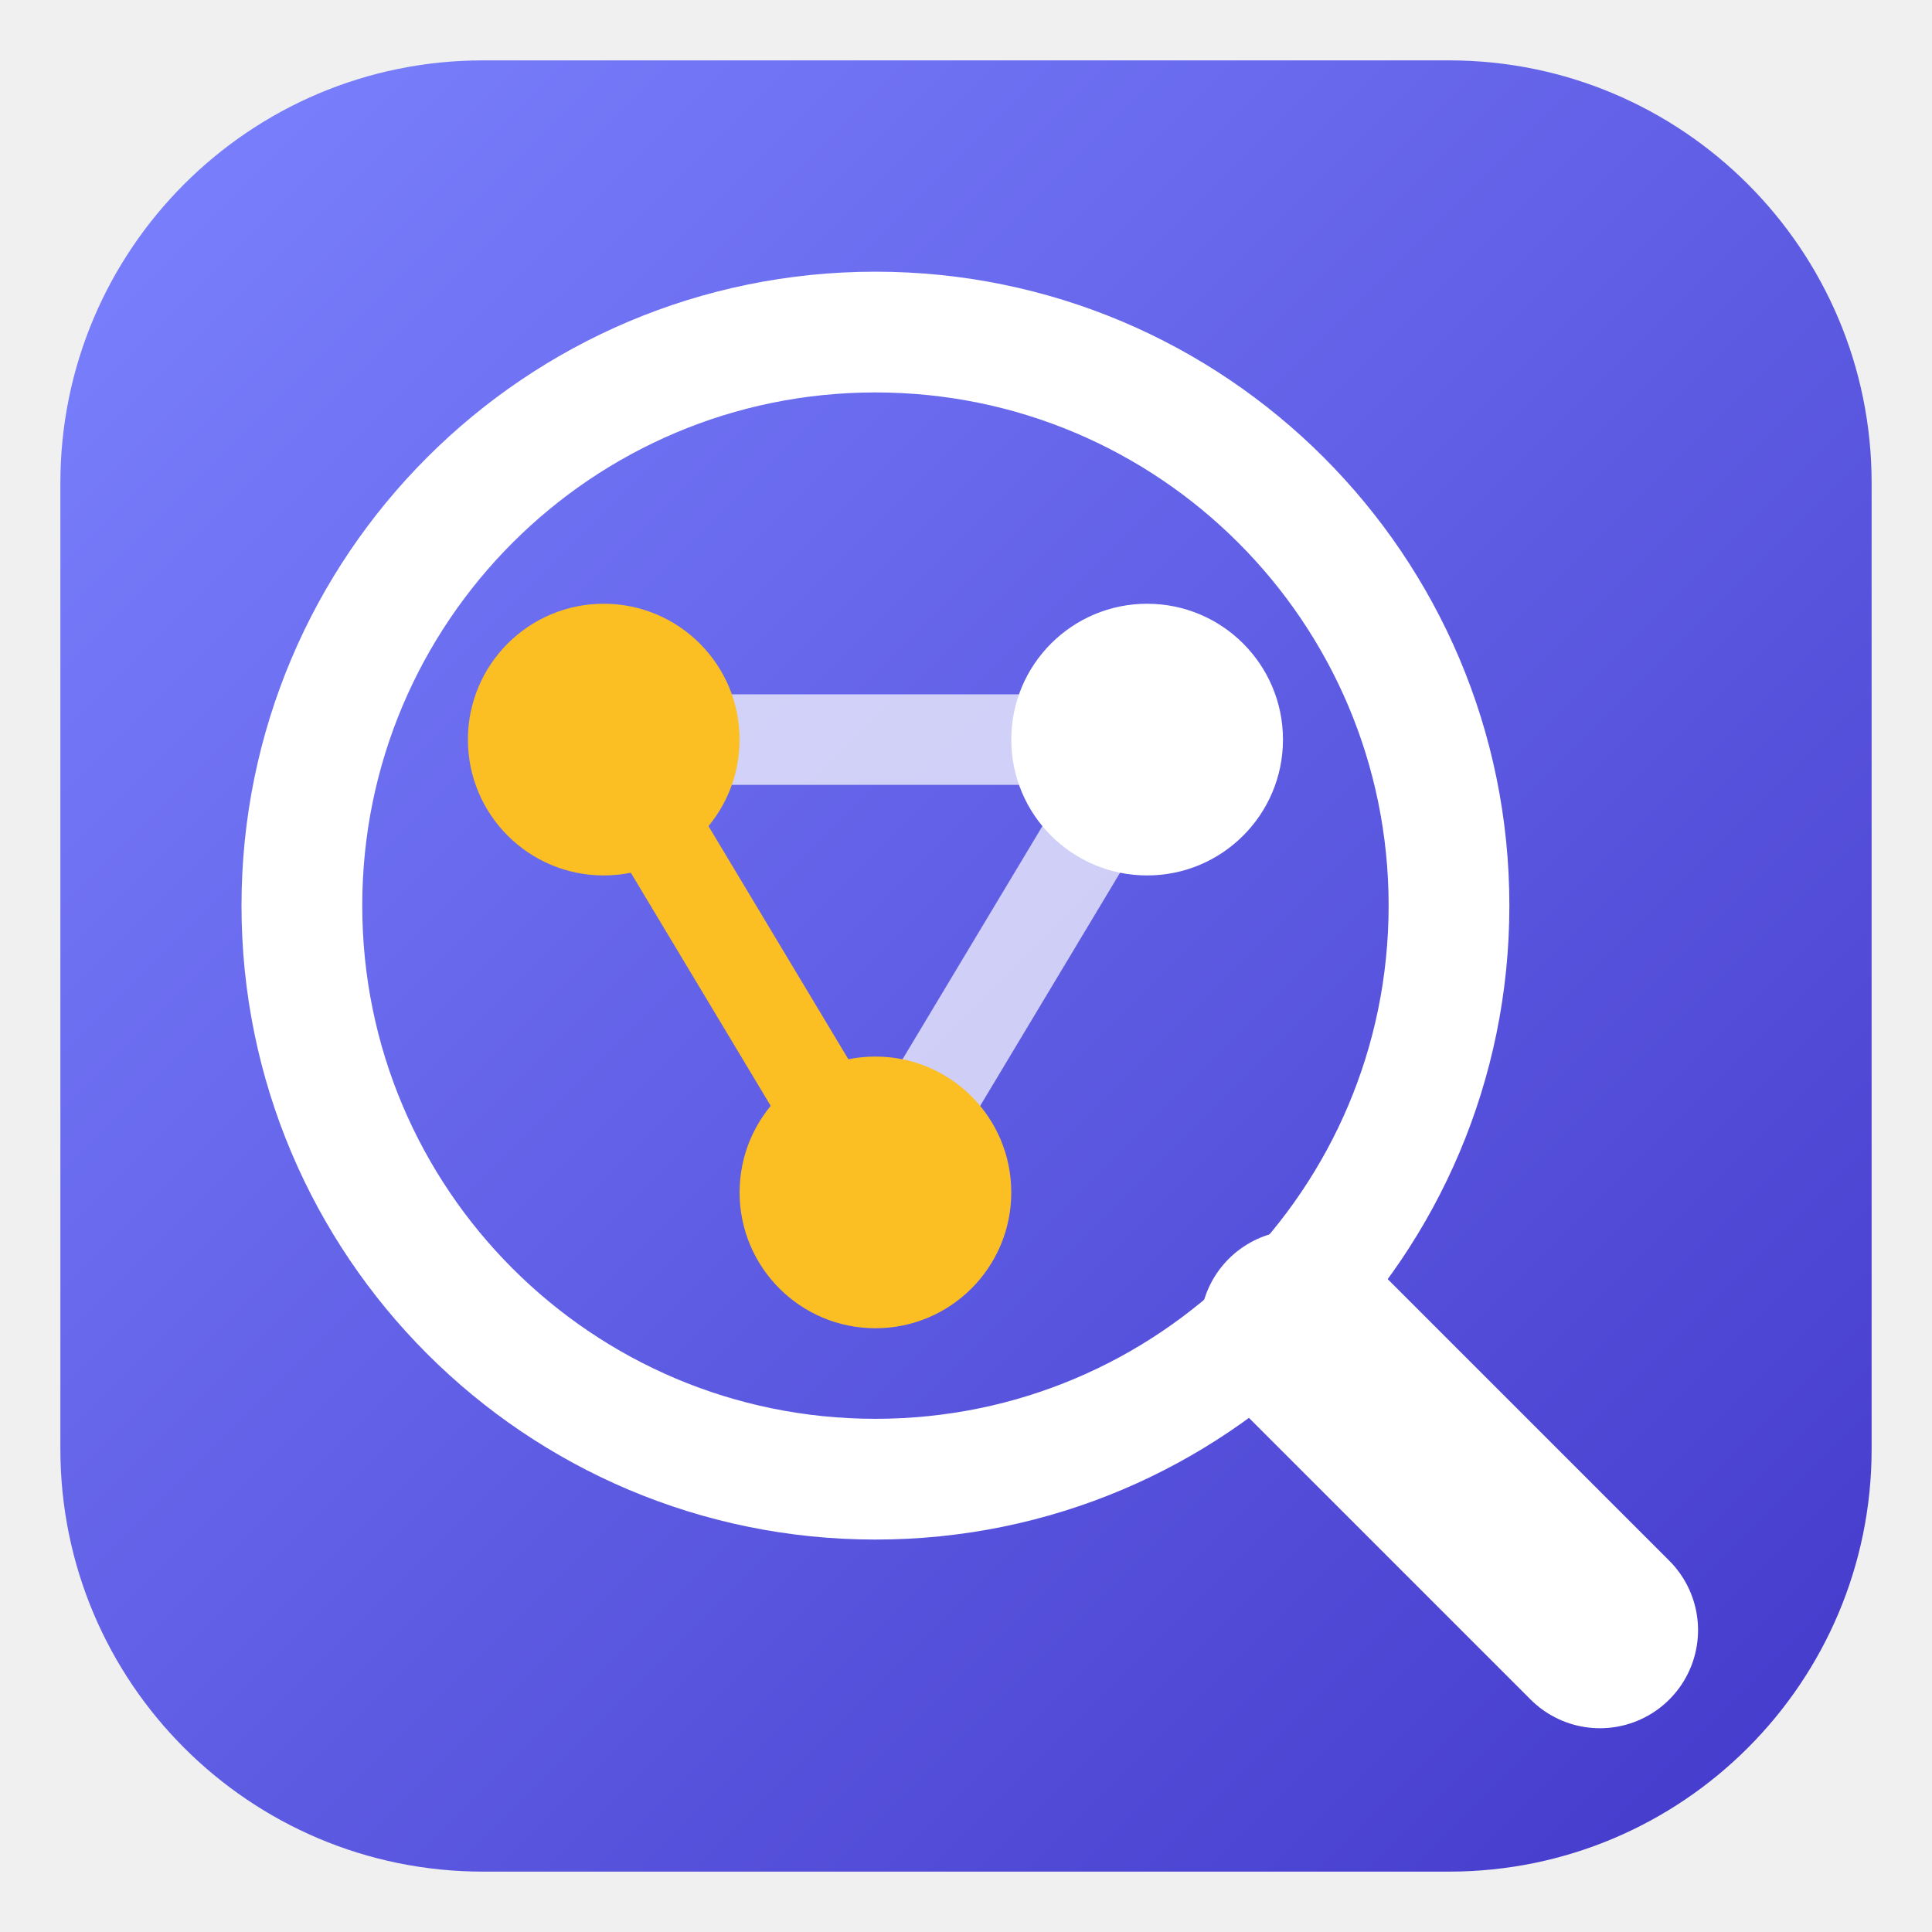
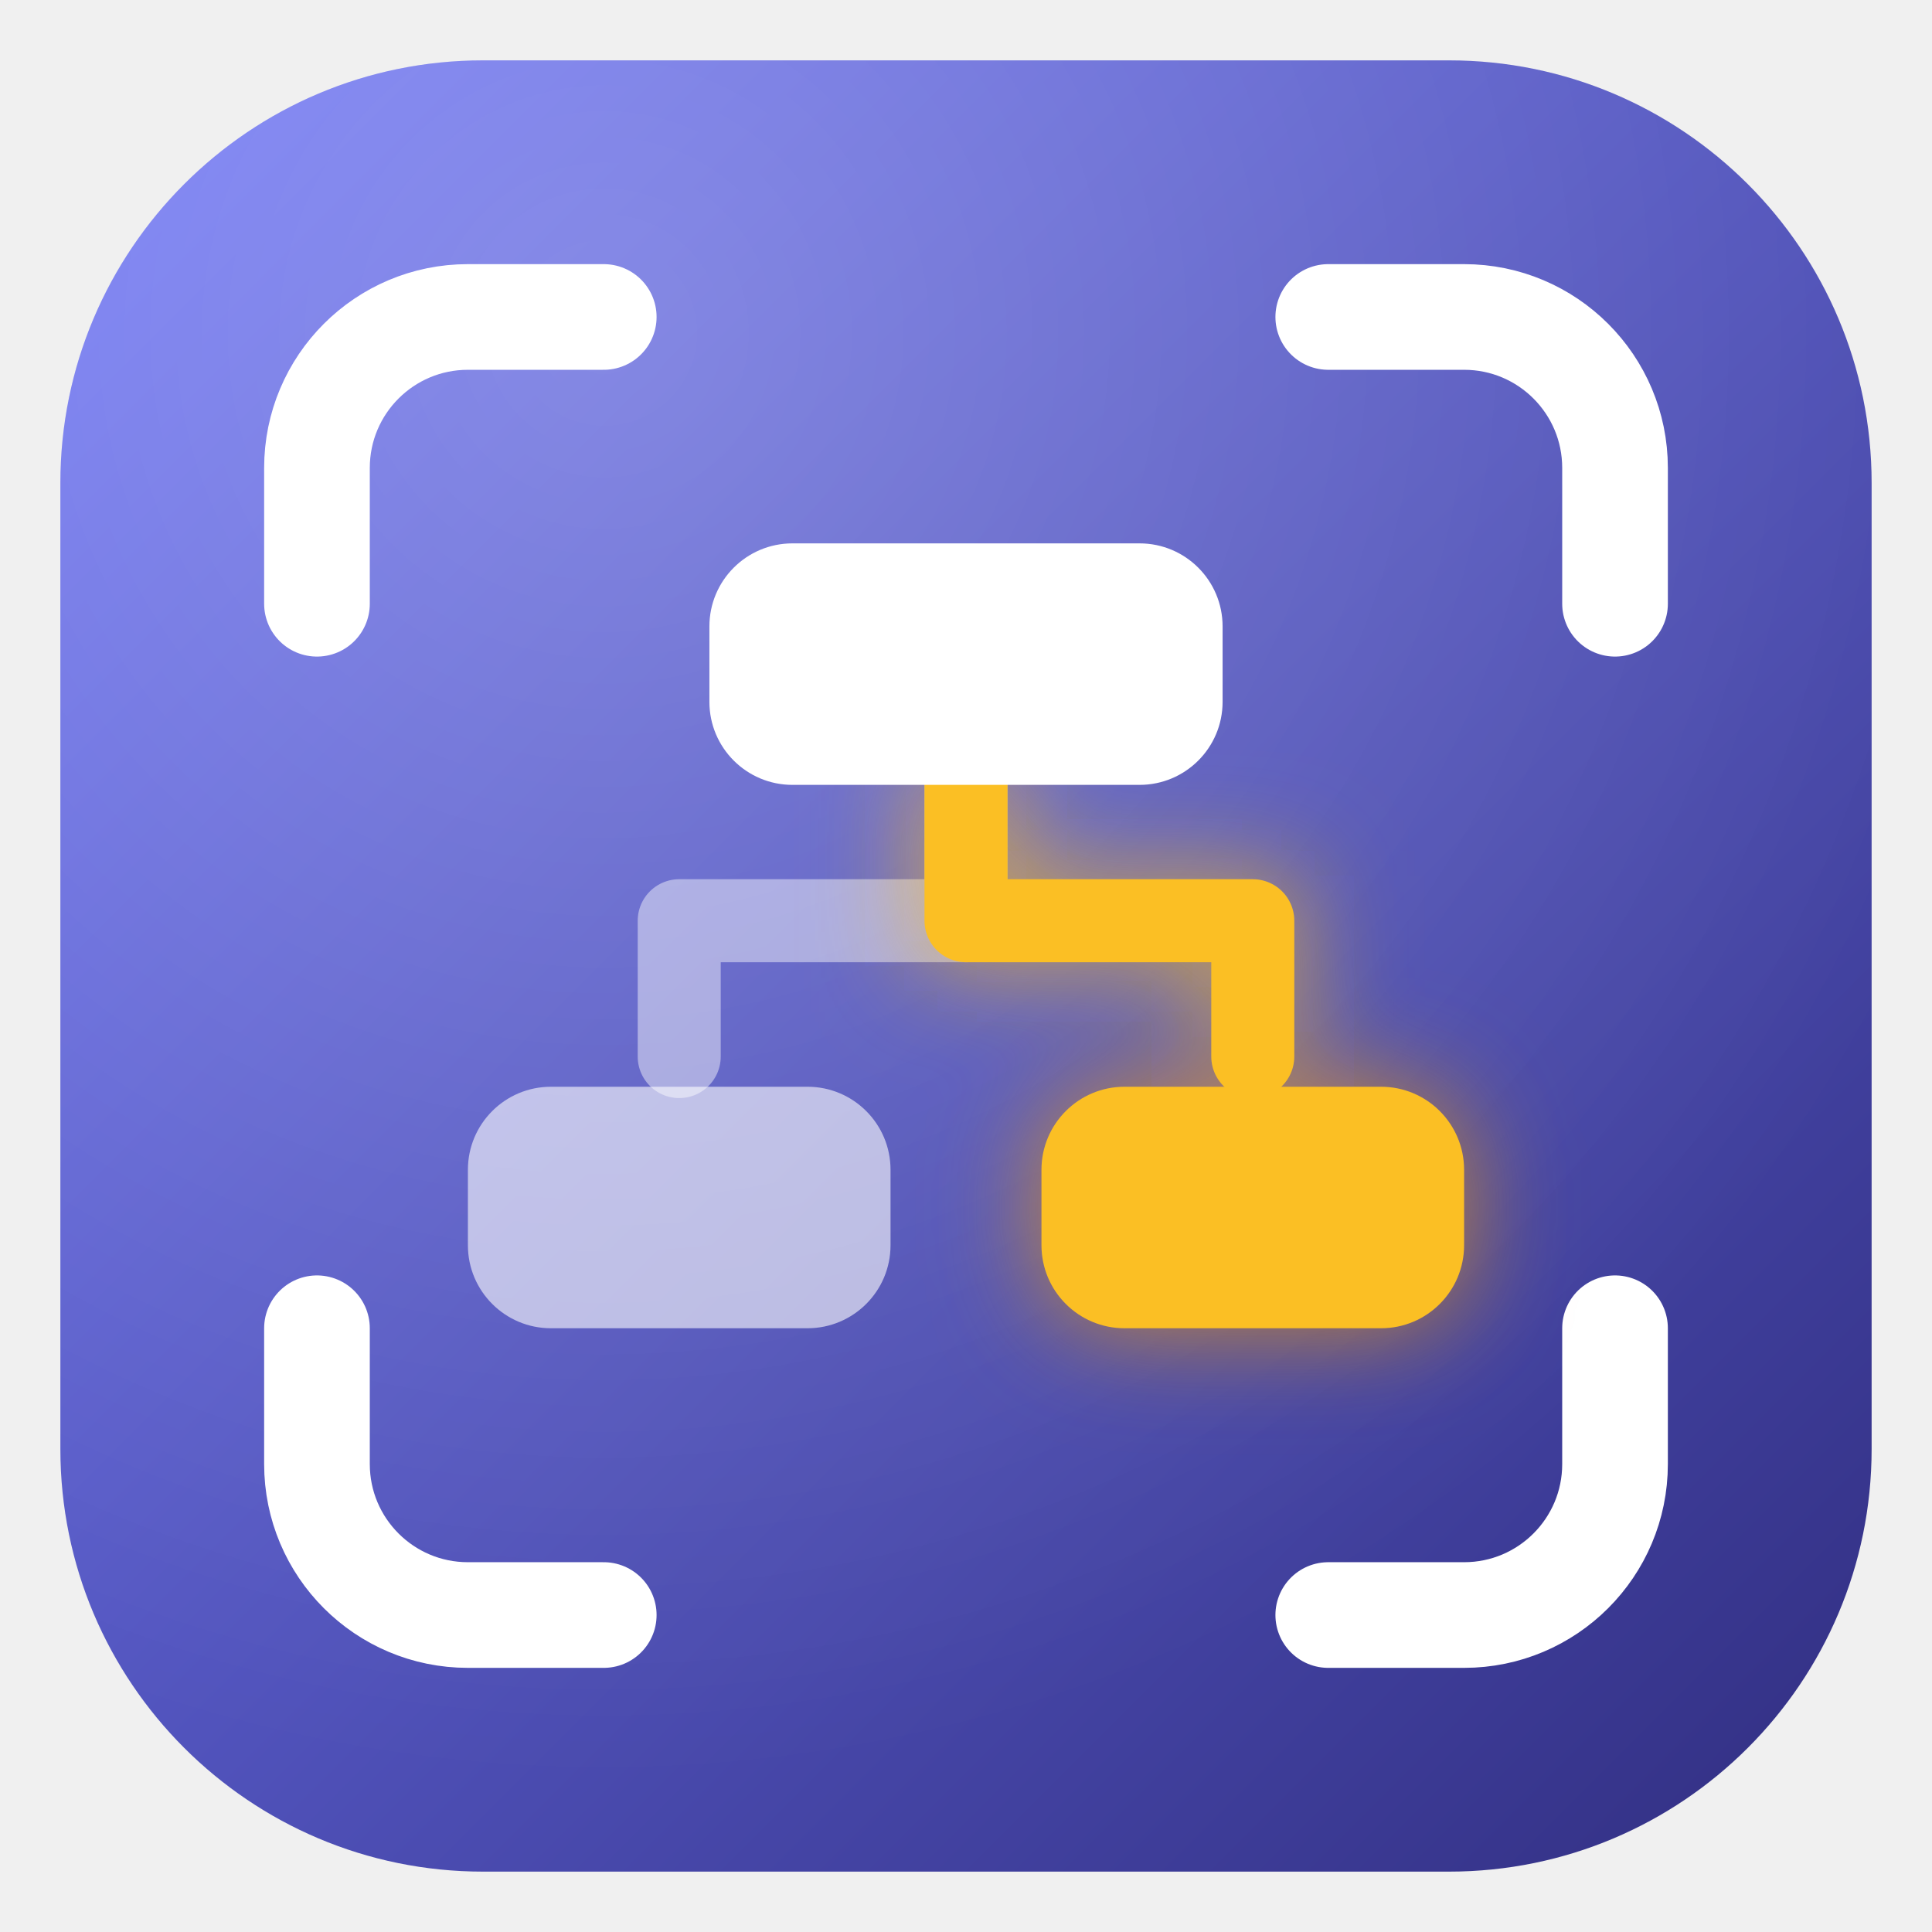
<svg xmlns="http://www.w3.org/2000/svg" viewBox="0 0 128 128">
  <defs>
    <linearGradient id="bg" x1="0" y1="0" x2="1" y2="1">
-       <stop offset="0" stop-color="#7c83ff" />
-       <stop offset="1" stop-color="#4338ca" />
+       <stop offset="0" stop-color="#7178f7" />
+       <stop offset="1" stop-color="#312e81" />
    </linearGradient>
+     <radialGradient id="sheen" cx="0.3" cy="0.15" r="0.8">
+       <stop offset="0" stop-color="#fff" stop-opacity="0.22" />
+       <stop offset="1" stop-color="#fff" stop-opacity="0" />
+     </radialGradient>
+     <filter id="glow" x="-50%" y="-50%" width="200%" height="200%">
+       <feGaussianBlur stdDeviation="3.5" />
+     </filter>
  </defs>
  <rect x="4" y="4" width="120" height="120" rx="28" fill="url(#bg)" />
-   <g stroke-width="6" stroke-linecap="round" fill="none">
-     <path d="M40 49 L76 49" stroke="#ffffff" opacity="0.7" />
-     <path d="M76 49 L58 79" stroke="#ffffff" opacity="0.7" />
-     <path d="M40 49 L58 79" stroke="#fbbf24" />
+   <rect x="4" y="4" width="120" height="120" rx="28" fill="url(#sheen)" />
+   <g stroke="#fff" stroke-width="7" stroke-linecap="round" stroke-linejoin="round" fill="none">
+     <path d="M21 40 V31 a10 10 0 0 1 10 -10 H40" />
+     <path d="M88 21 H97 a10 10 0 0 1 10 10 V40" />
+     <path d="M107 88 V97 a10 10 0 0 1 -10 10 H88" />
+     <path d="M40 107 H31 a10 10 0 0 1 -10 -10 V88" />
  </g>
-   <circle cx="40" cy="49" r="9" fill="#fbbf24" />
-   <circle cx="76" cy="49" r="9" fill="#ffffff" />
-   <circle cx="58" cy="79" r="9" fill="#fbbf24" />
-   <circle cx="58" cy="60" r="38" fill="none" stroke="#ffffff" stroke-width="8" />
-   <path d="M86 88 L106 108" stroke="#ffffff" stroke-width="13" stroke-linecap="round" />
+   <path d="M64 50 V61 H45 V70" stroke="#fff" stroke-opacity="0.45" stroke-width="5.5" stroke-linecap="round" stroke-linejoin="round" fill="none" />
+   <g filter="url(#glow)" opacity="0.7">
+     <path d="M64 50 V61 H83 V70" stroke="#fbbf24" stroke-width="6" fill="none" />
+     <rect x="69" y="72" width="28" height="16" rx="5.5" fill="#f59e0b" />
+   </g>
+   <path d="M64 50 V61 H83 V70" stroke="#fbbf24" stroke-width="5.5" stroke-linecap="round" stroke-linejoin="round" fill="none" />
+   <rect x="47" y="36" width="34" height="16" rx="5.5" fill="#fff" />
+   <rect x="31" y="72" width="28" height="16" rx="5.5" fill="#fff" fill-opacity="0.6" />
+   <rect x="69" y="72" width="28" height="16" rx="5.5" fill="#fbbf24" />
</svg>
